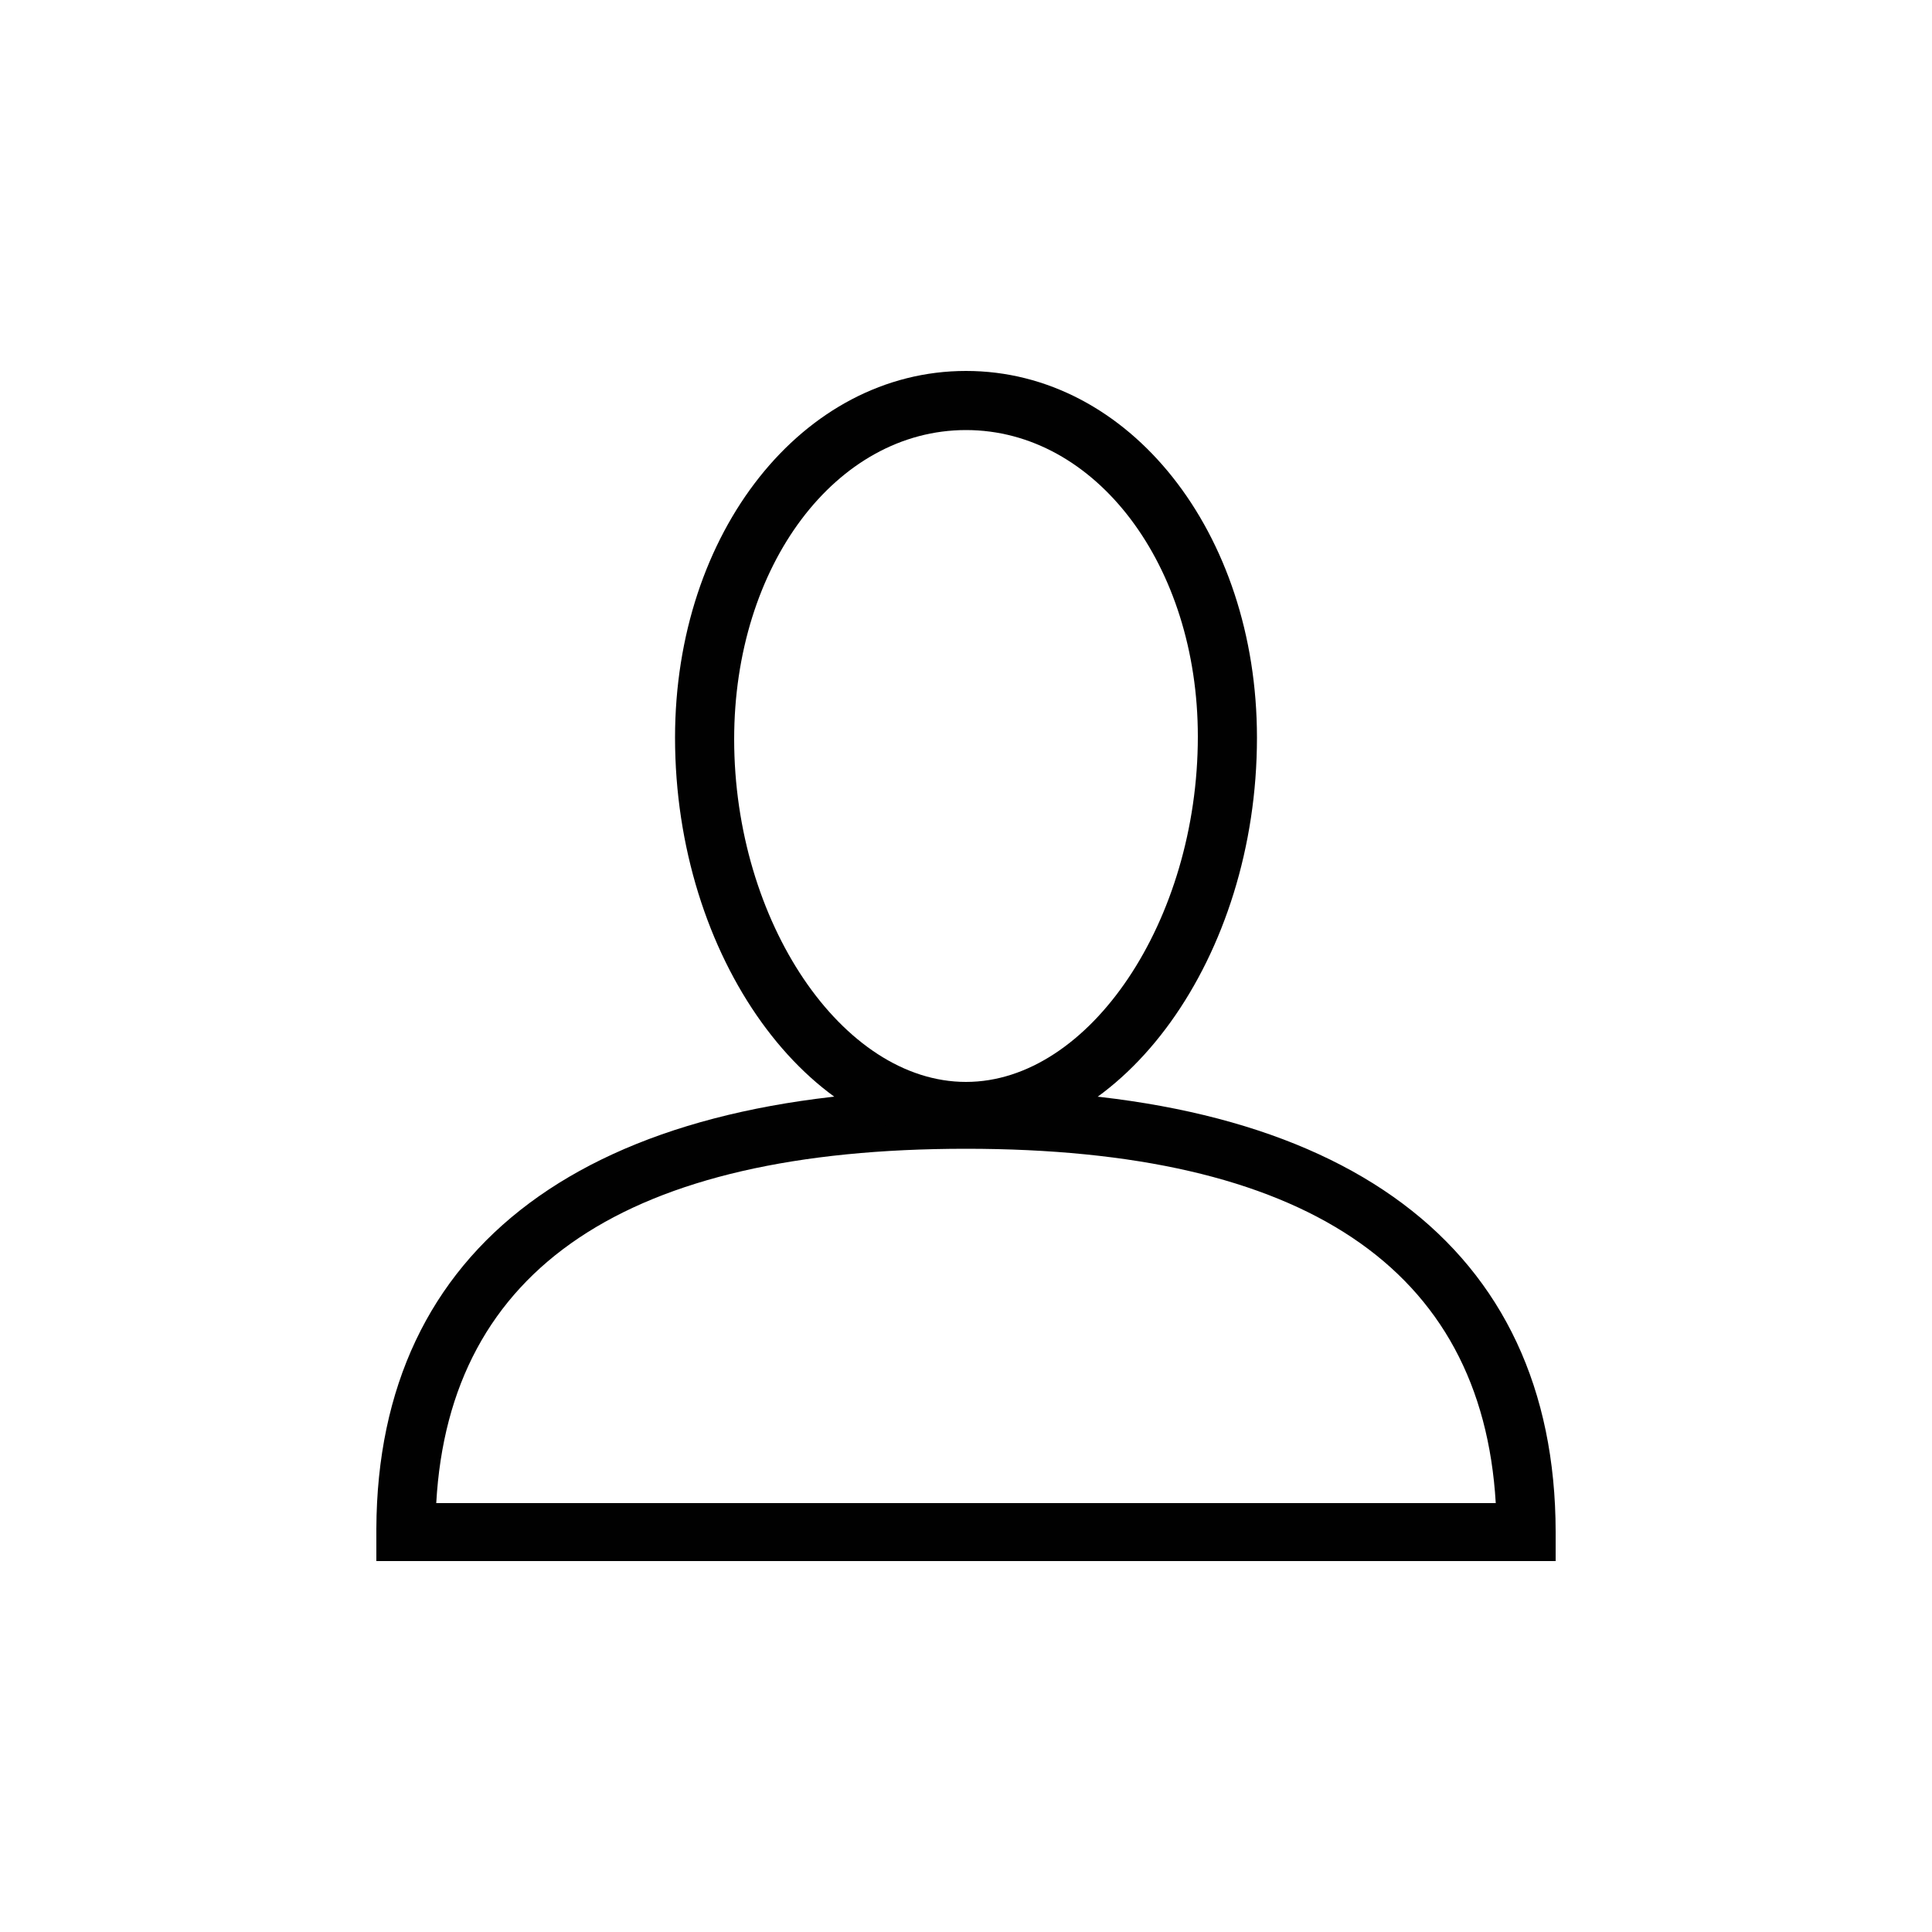
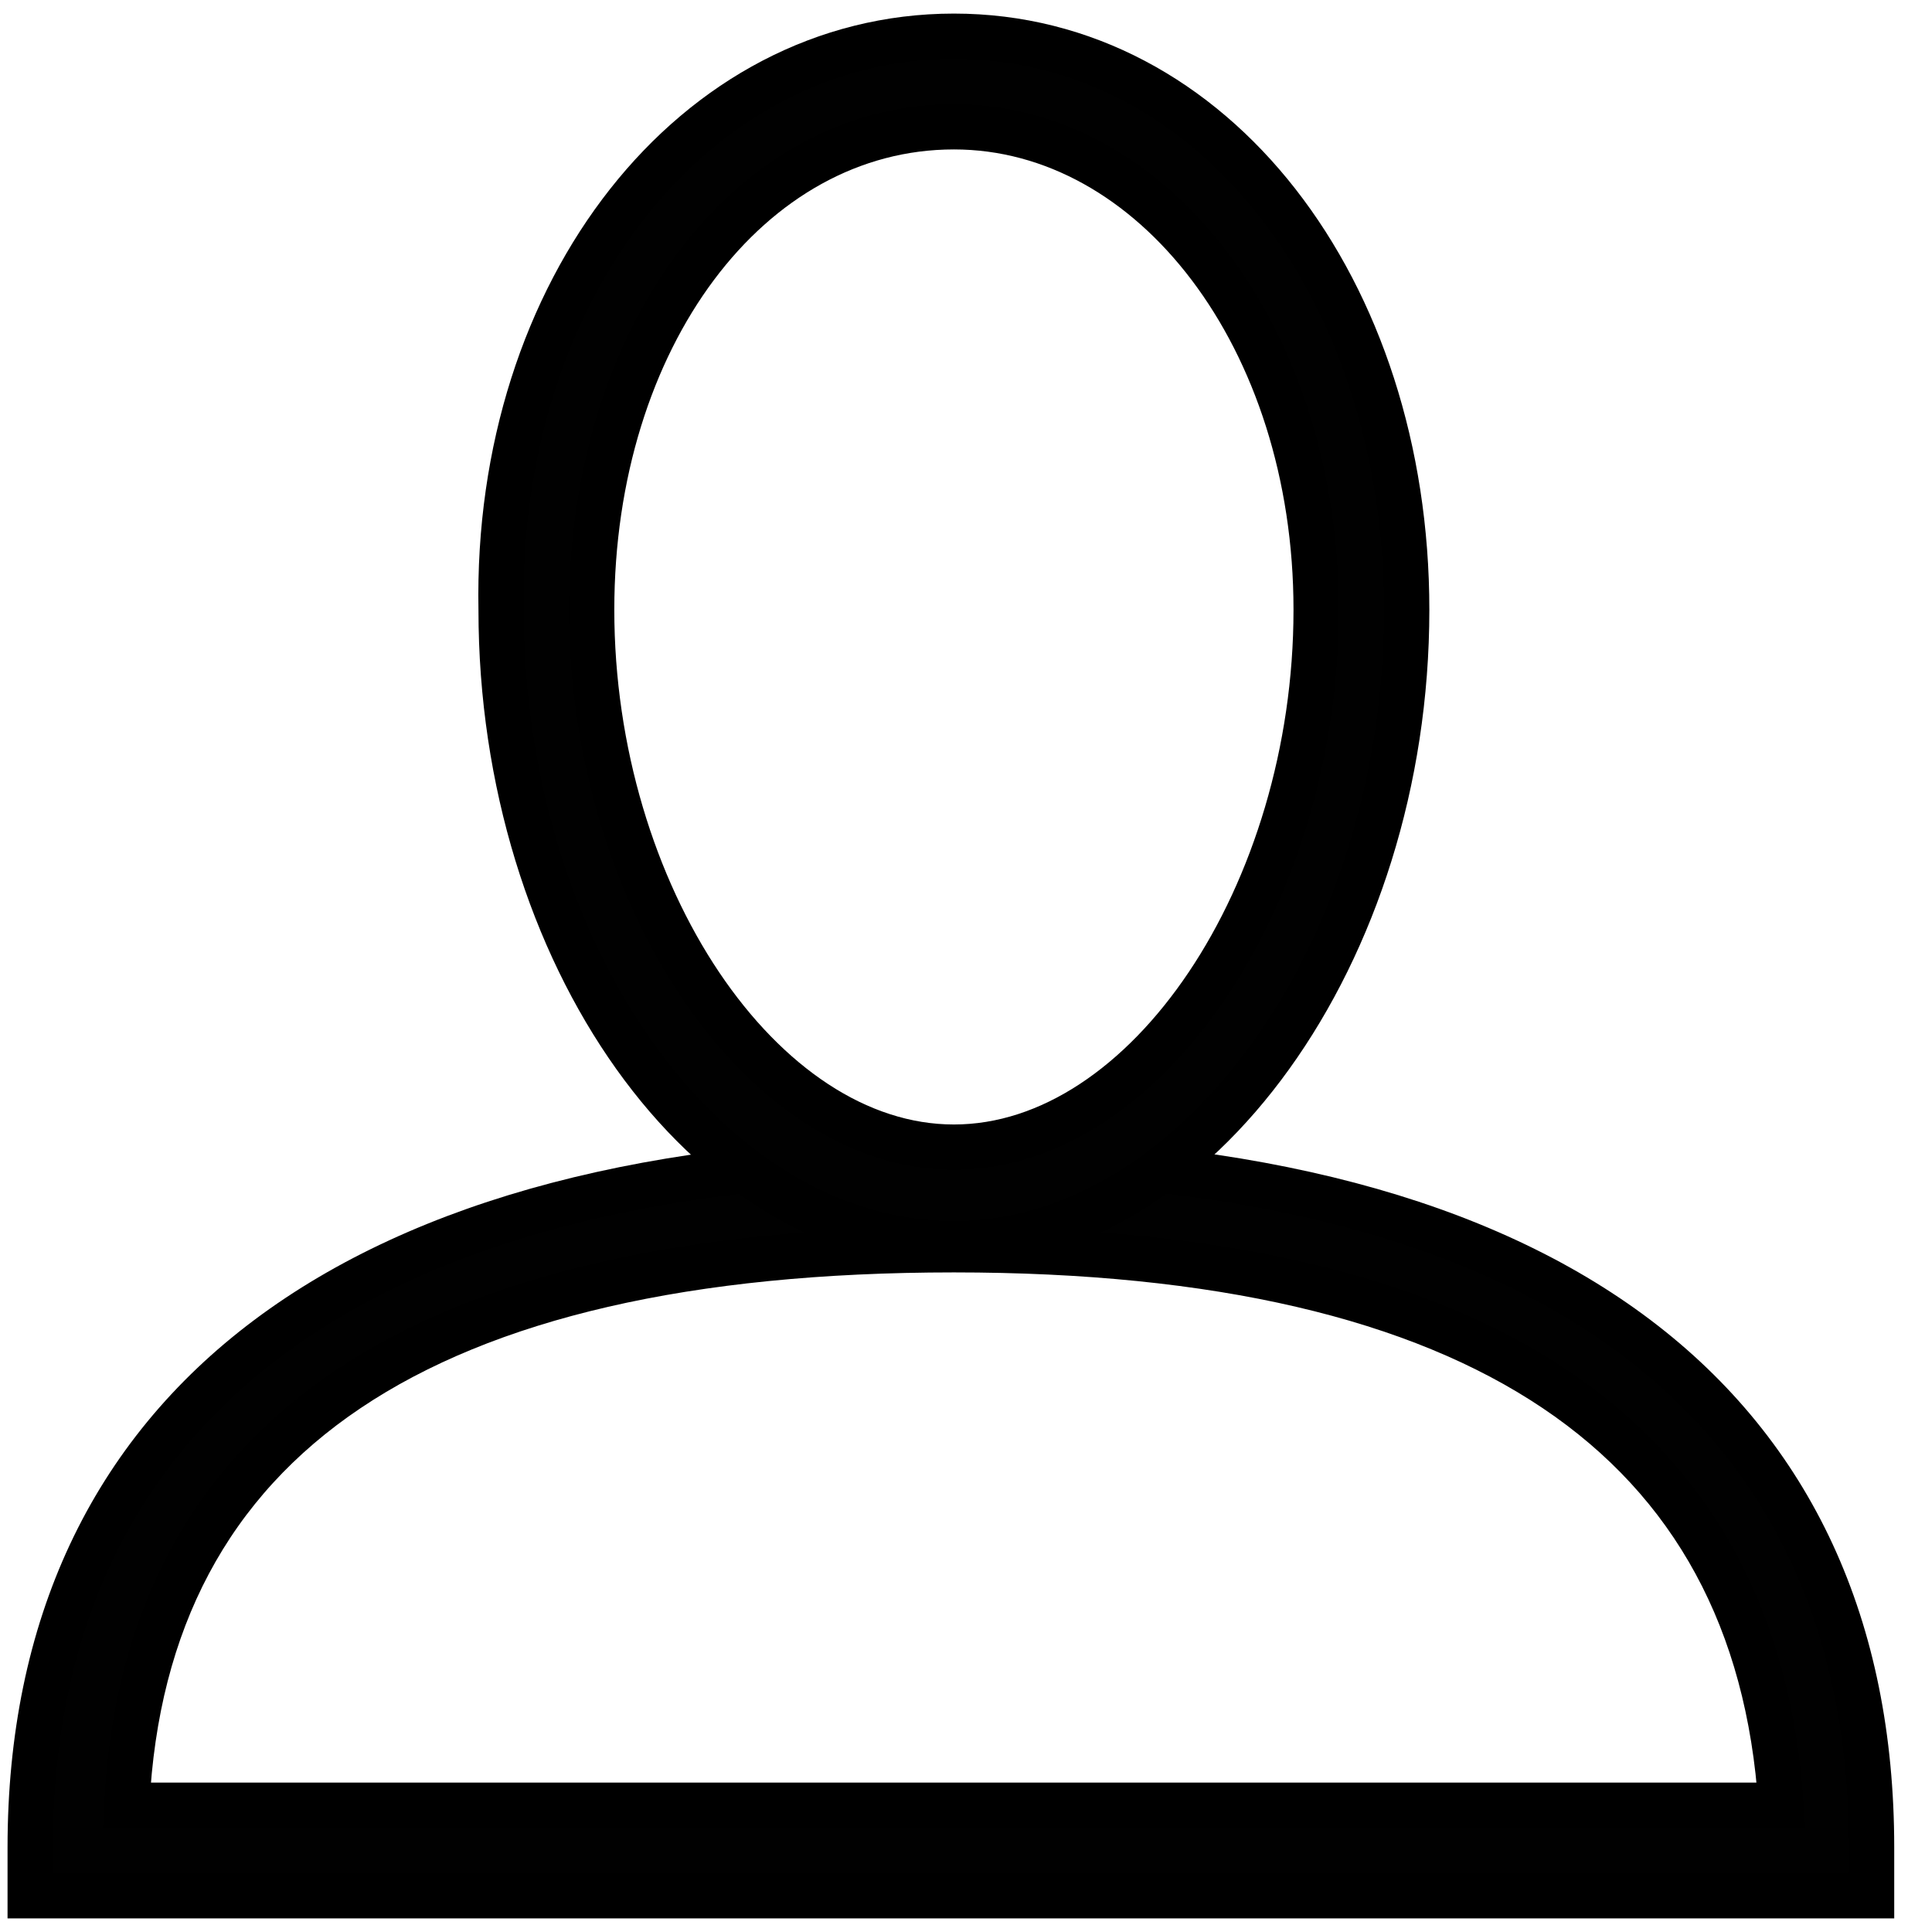
- <svg xmlns="http://www.w3.org/2000/svg" id="Layer_1" data-name="Layer 1" viewBox="0 0 50 50">
-   <defs>
-     <style>.cls-1{fill:#010101;}</style>
-   </defs>
-   <path class="cls-1" d="M40.26,40.4H9.74v-.84C9.77,32.24,15.19,28.2,25,28.2s15.25,4.06,15.26,11.44ZM25,29.73c-8.77,0-13.37,3.09-13.71,9.17.78,0,2,0,3.74,0H38.71C38.35,32.81,33.74,29.73,25,29.73Z" />
-   <path class="cls-1" d="M25,29.56c-4.08,0-7.53-4.8-7.53-10.47,0-5.32,3.31-9.49,7.53-9.49s7.53,4.17,7.53,9.49C32.53,24.76,29.08,29.56,25,29.56Zm0-18.43c-3.36,0-6,3.5-6,8C19,23.85,21.8,28,25,28s6-4.18,6-8.94C31,14.63,28.36,11.13,25,11.13Z" />
+ <svg xmlns="http://www.w3.org/2000/svg" version="1.1" id="Layer_1" x="0px" y="0px" viewBox="0 0 31.6 32" style="enable-background:new 0 0 31.6 32;" xml:space="preserve">
+   <style type="text/css">
+ 	.st0{fill:#010101;stroke:#000000;stroke-width:0.75;stroke-miterlimit:10;}
+ </style>
+   <path class="st0" d="M31,31.4H0.5v-0.8c0-7.3,5.4-11.4,15.3-11.4S31,23.3,31,30.6V31.4z M15.8,20.7c-8.8,0-13.4,3.1-13.7,9.2  c0.8,0,2,0,3.7,0h23.7C29.1,23.8,24.5,20.7,15.8,20.7z" />
+   <path class="st0" d="M15.8,20.6c-4.1,0-7.5-4.8-7.5-10.5c-0.1-5.3,3.2-9.5,7.5-9.5s7.5,4.2,7.5,9.5C23.3,15.8,19.8,20.6,15.8,20.6z   M15.8,2.1c-3.4,0-6,3.5-6,8c0,4.7,2.8,8.9,6,8.9s6-4.2,6-8.9C21.8,5.6,19.1,2.1,15.8,2.1z" />
</svg>
